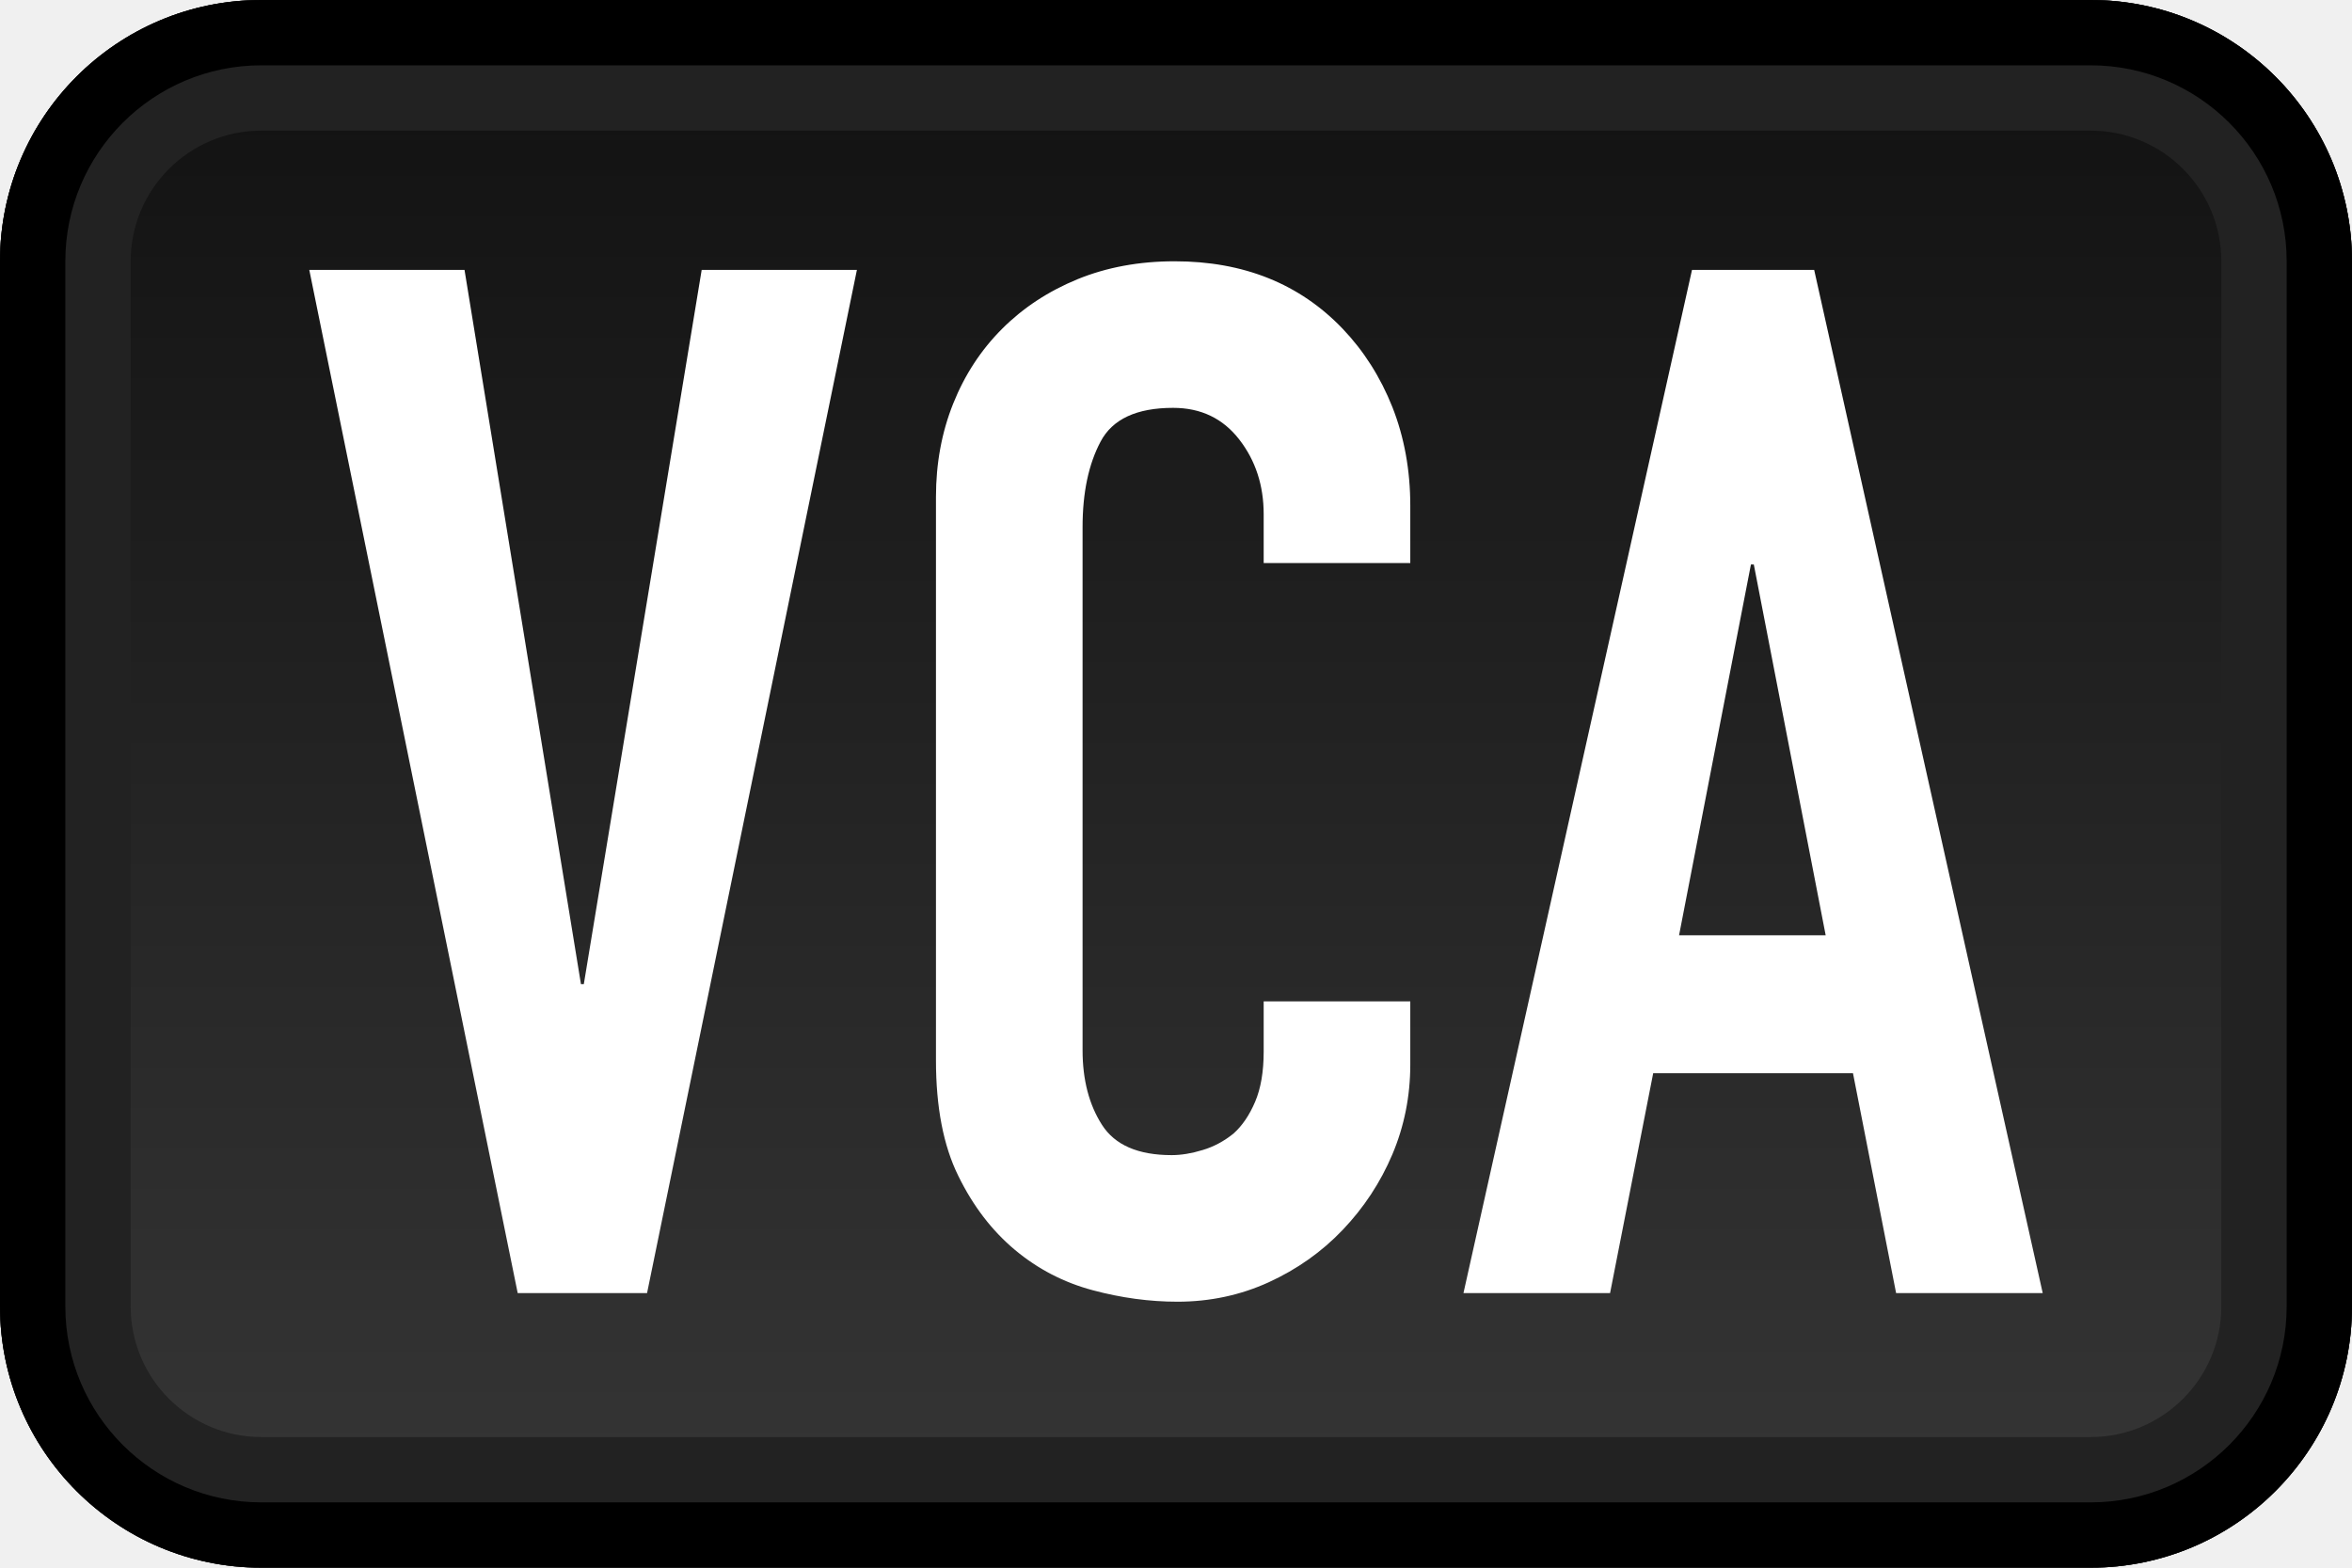
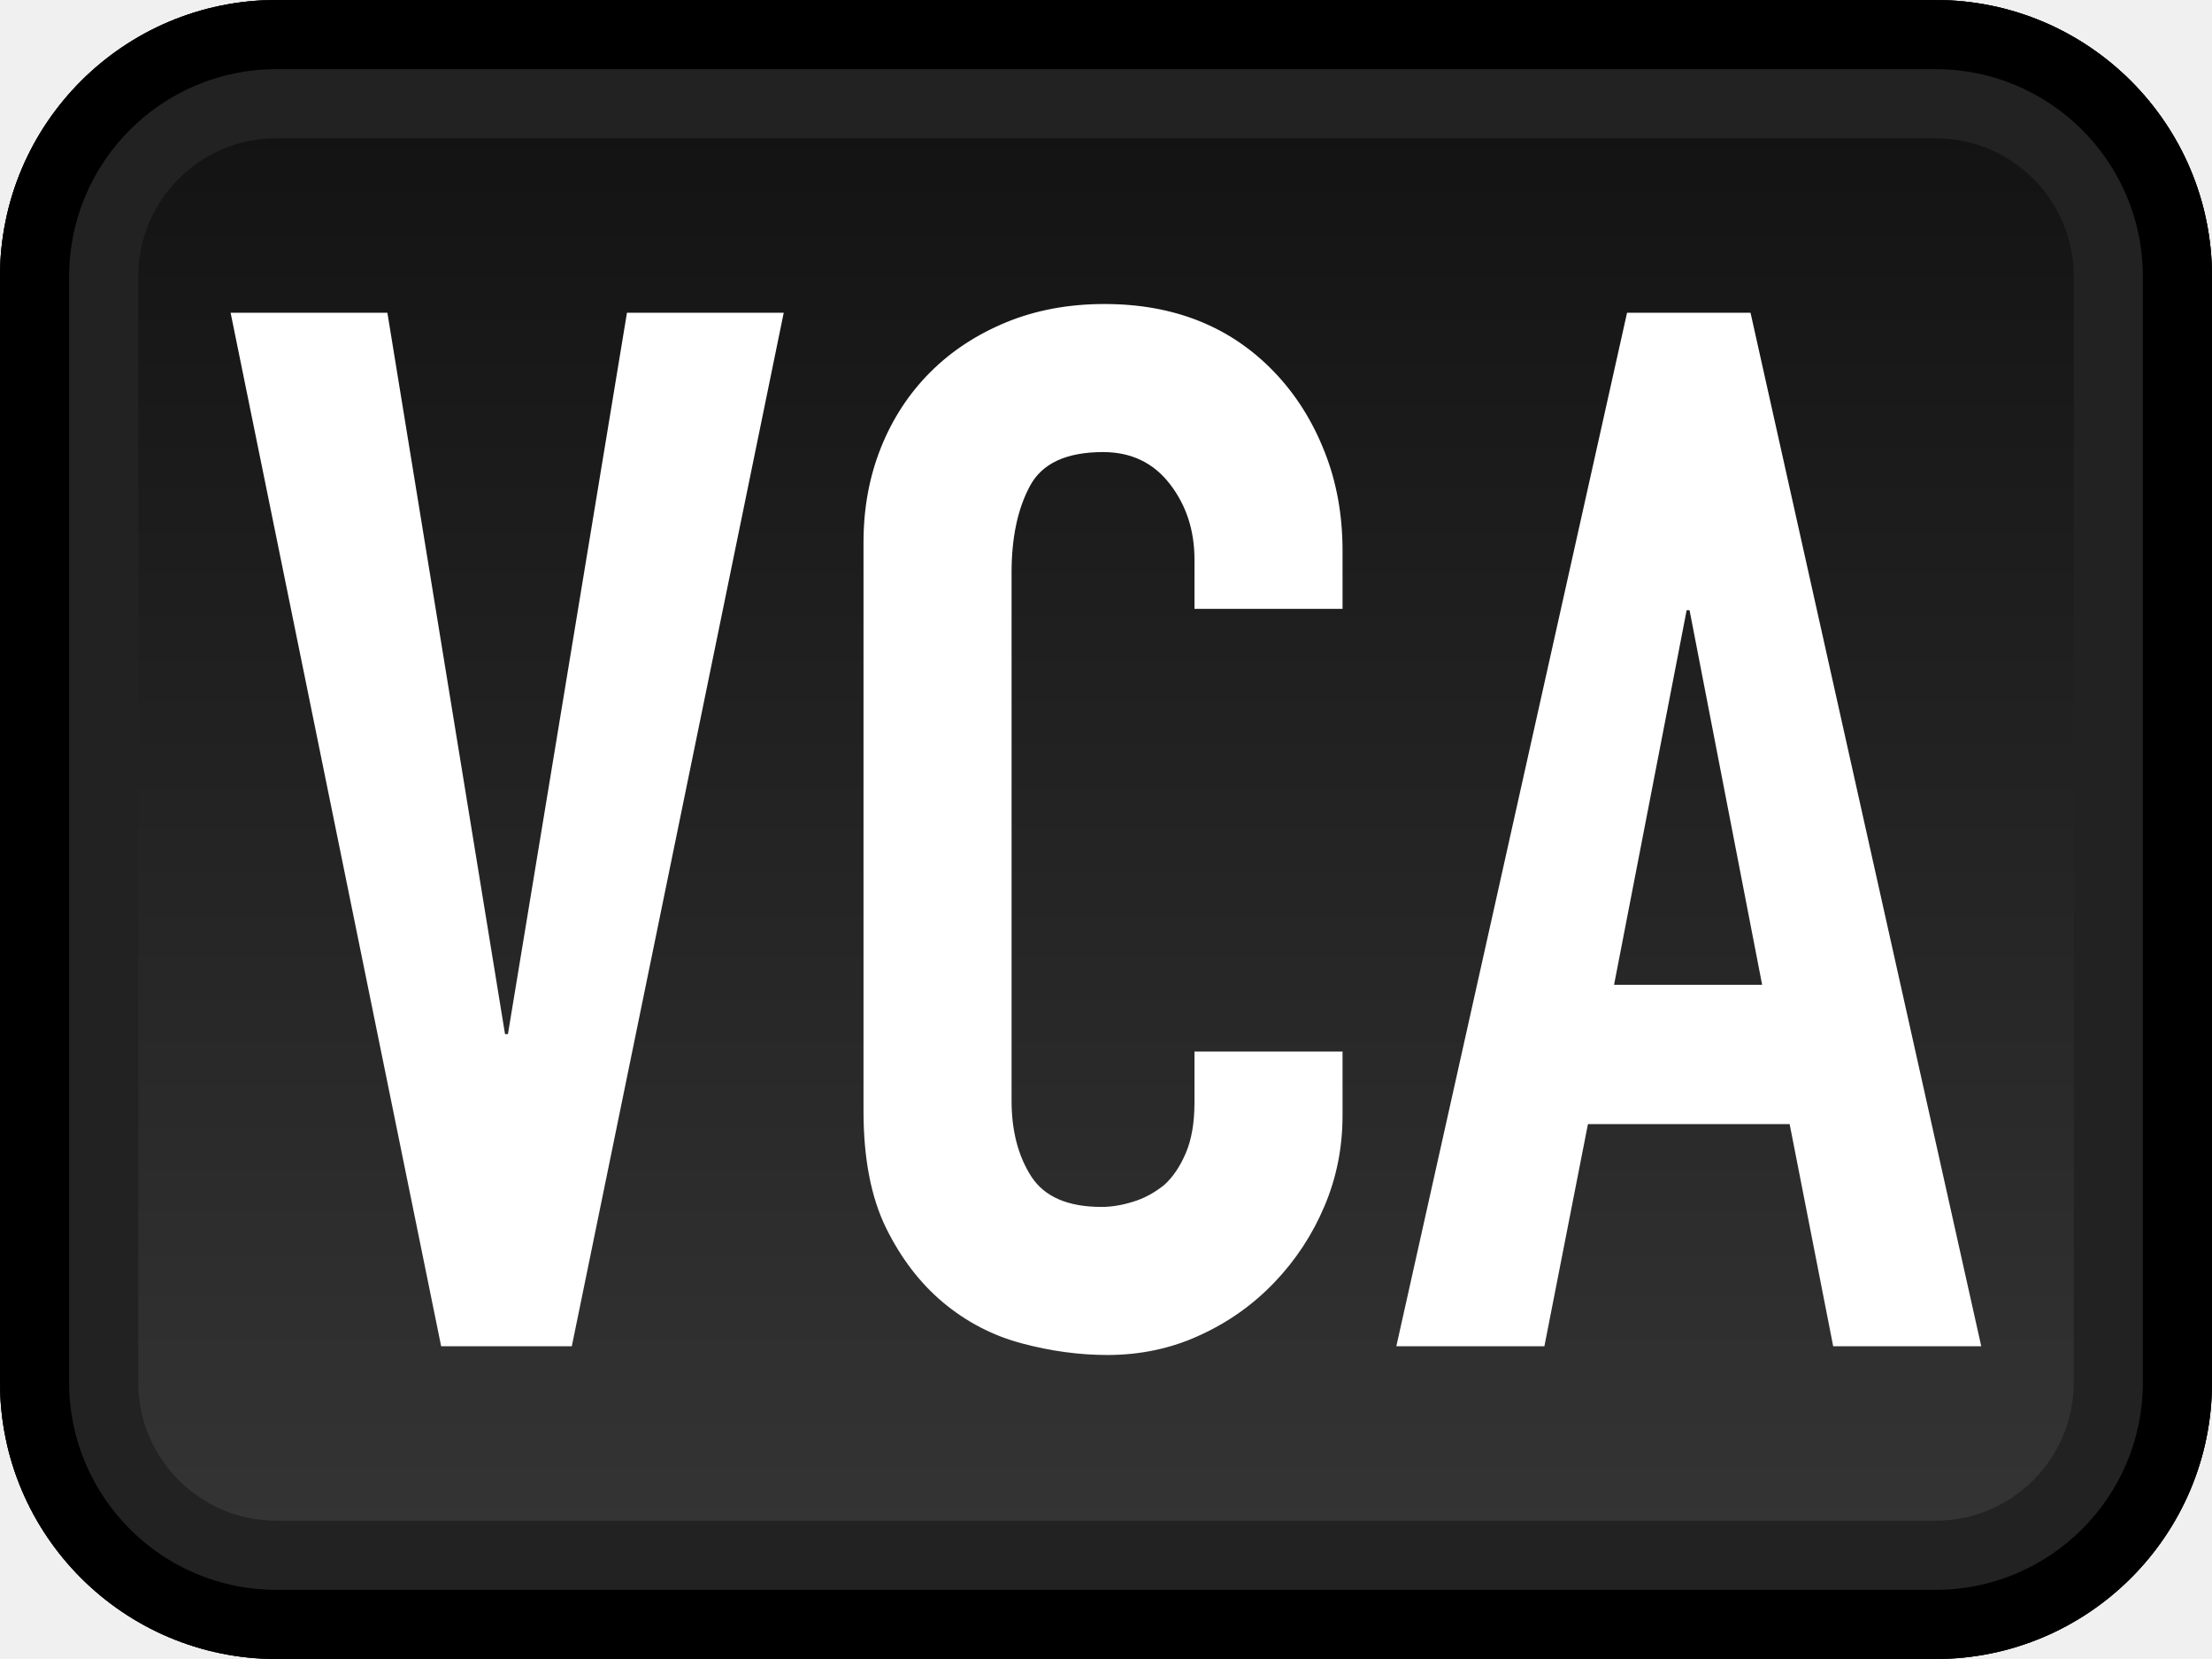
- <svg xmlns="http://www.w3.org/2000/svg" width="18" height="12" version="1.1" xml:space="preserve" style="fill-rule:evenodd;clip-rule:evenodd;stroke-linejoin:round;stroke-miterlimit:2;">
+ <svg xmlns="http://www.w3.org/2000/svg" width="16" height="12" version="1.1" xml:space="preserve" style="fill-rule:evenodd;clip-rule:evenodd;stroke-linejoin:round;stroke-miterlimit:2;">
  <defs>
-     <linearGradient id="_Linear1" x1="0" y1="0" x2="1" y2="0" gradientUnits="userSpaceOnUse" gradientTransform="matrix(-3.54613e-13,-12,18,-2.36409e-13,9,12)">
+     <linearGradient id="_Linear1" x1="0" y1="0" x2="1" y2="0" gradientUnits="userSpaceOnUse" gradientTransform="matrix(-3.15212e-13,-12,16,-2.36409e-13,8,12)">
      <stop offset="0" style="stop-color:#373737;stop-opacity:1" />
      <stop offset="1" style="stop-color:#101010;stop-opacity:1" />
    </linearGradient>
  </defs>
  <g id="vca">
-     <path d="M18,2C18,0.896 17.104,0 16,0L2,0C0.896,0 0,0.896 0,2L0,10C0,11.104 0.896,12 2,12L16,12C17.104,12 18,11.104 18,10L18,2Z" style="fill:url(#_Linear1);" />
-     <path d="M18,2C18,0.896 17.104,-0 16,-0L2,-0C0.896,-0 0,0.896 0,2L0,10C0,11.104 0.896,12 2,12L16,12C17.104,12 18,11.104 18,10L18,2ZM17,2L17,10C17,10.552 16.552,11 16,11C16,11 2,11 2,11C1.448,11 1,10.552 1,10L1,2C1,1.448 1.448,1 2,1L16,1C16.552,1 17,1.448 17,2Z" style="fill:#222;" />
-     <path d="M18,2C18,0.896 17.104,-0 16,-0L2,-0C0.896,-0 0,0.896 0,2L0,10C0,11.104 0.896,12 2,12L16,12C17.104,12 18,11.104 18,10L18,2ZM17.5,2L17.5,10C17.5,10.828 16.828,11.5 16,11.5C16,11.5 2,11.5 2,11.5C1.172,11.5 0.5,10.828 0.5,10L0.5,2C0.5,1.172 1.172,0.5 2,0.5L16,0.5C16.828,0.5 17.5,1.172 17.5,2Z" />
-     <path d="M6.558,2.066L4.952,9.898L3.962,9.898L2.367,2.066L3.555,2.066L4.446,7.533L4.468,7.533L5.37,2.066L6.558,2.066Z" style="fill:#fff;fill-rule:nonzero;" />
-     <path d="M10.793,7.665L10.793,8.149C10.793,8.391 10.747,8.62 10.656,8.836C10.564,9.053 10.437,9.245 10.276,9.414C10.115,9.583 9.926,9.716 9.71,9.815C9.493,9.914 9.26,9.964 9.011,9.964C8.798,9.964 8.582,9.935 8.362,9.876C8.142,9.817 7.944,9.715 7.768,9.568C7.592,9.421 7.447,9.232 7.334,9.001C7.22,8.77 7.163,8.475 7.163,8.116L7.163,3.804C7.163,3.547 7.207,3.309 7.295,3.089C7.383,2.869 7.508,2.678 7.669,2.517C7.83,2.356 8.023,2.229 8.247,2.137C8.47,2.046 8.718,2 8.989,2C9.517,2 9.946,2.172 10.276,2.517C10.437,2.686 10.564,2.885 10.656,3.116C10.747,3.347 10.793,3.599 10.793,3.87L10.793,4.31L9.671,4.31L9.671,3.936C9.671,3.716 9.609,3.525 9.484,3.364C9.359,3.203 9.191,3.122 8.978,3.122C8.699,3.122 8.514,3.208 8.423,3.38C8.331,3.553 8.285,3.771 8.285,4.035L8.285,8.039C8.285,8.266 8.335,8.457 8.434,8.611C8.533,8.765 8.71,8.842 8.967,8.842C9.04,8.842 9.119,8.829 9.204,8.803C9.288,8.778 9.367,8.736 9.44,8.677C9.506,8.618 9.561,8.538 9.605,8.435C9.649,8.332 9.671,8.204 9.671,8.05L9.671,7.665L10.793,7.665Z" style="fill:#fff;fill-rule:nonzero;" />
-     <path d="M13.972,7.159L13.422,4.321L13.4,4.321L12.85,7.159L13.972,7.159ZM11.2,9.898L12.949,2.066L13.884,2.066L15.633,9.898L14.511,9.898L14.181,8.215L12.652,8.215L12.322,9.898L11.2,9.898Z" style="fill:#fff;fill-rule:nonzero;" />
+     <path d="M16,2C16,0.896 15.104,0 14,0L2,0C0.896,0 0,0.896 0,2L0,10C0,11.104 0.896,12 2,12L14,12C15.104,12 16,11.104 16,10L16,2Z" style="fill:url(#_Linear1);" />
+     <path d="M16,2C16,0.896 15.104,0 14,0L2,0C0.896,0 0,0.896 0,2L0,10C0,11.104 0.896,12 2,12L14,12C15.104,12 16,11.104 16,10L16,2ZM15,2L15,10C15,10.552 14.552,11 14,11L2,11C1.448,11 1,10.552 1,10C1,10 1,2 1,2C1,1.448 1.448,1 2,1C2,1 14,1 14,1C14.552,1 15,1.448 15,2Z" style="fill:#222;" />
+     <path d="M16,2C16,0.896 15.104,0 14,0L2,0C0.896,0 0,0.896 0,2L0,10C0,11.104 0.896,12 2,12L14,12C15.104,12 16,11.104 16,10L16,2ZM15.5,2L15.5,10C15.5,10.828 14.828,11.5 14,11.5L2,11.5C1.172,11.5 0.5,10.828 0.5,10C0.5,10 0.5,2 0.5,2C0.5,1.172 1.172,0.5 2,0.5C2,0.5 14,0.5 14,0.5C14.828,0.5 15.5,1.172 15.5,2Z" />
+     <path d="M5.669,2.262L4.136,9.738L3.191,9.738L1.668,2.262L2.802,2.262L3.653,7.48L3.674,7.48L4.535,2.262L5.669,2.262Z" style="fill:#fff;fill-rule:nonzero;" />
+     <path d="M9.711,7.606L9.711,8.068C9.711,8.299 9.668,8.518 9.58,8.725C9.493,8.931 9.372,9.115 9.218,9.276C9.064,9.437 8.884,9.565 8.677,9.659C8.471,9.754 8.248,9.801 8.01,9.801C7.807,9.801 7.601,9.773 7.391,9.717C7.181,9.661 6.992,9.563 6.824,9.423C6.656,9.283 6.518,9.103 6.409,8.882C6.301,8.662 6.246,8.38 6.246,8.037L6.246,3.921C6.246,3.676 6.288,3.448 6.372,3.238C6.456,3.028 6.575,2.846 6.729,2.692C6.883,2.538 7.067,2.418 7.281,2.33C7.494,2.243 7.73,2.199 7.989,2.199C8.493,2.199 8.903,2.363 9.218,2.692C9.372,2.853 9.493,3.044 9.58,3.265C9.668,3.485 9.711,3.725 9.711,3.984L9.711,4.404L8.64,4.404L8.64,4.047C8.64,3.837 8.581,3.655 8.462,3.501C8.343,3.347 8.182,3.27 7.979,3.27C7.713,3.27 7.536,3.352 7.449,3.517C7.361,3.681 7.317,3.889 7.317,4.141L7.317,7.963C7.317,8.18 7.365,8.362 7.459,8.509C7.554,8.656 7.723,8.73 7.968,8.73C8.038,8.73 8.114,8.718 8.194,8.693C8.275,8.669 8.35,8.628 8.42,8.572C8.483,8.516 8.535,8.439 8.577,8.341C8.619,8.243 8.64,8.121 8.64,7.974L8.64,7.606L9.711,7.606Z" style="fill:#fff;fill-rule:nonzero;" />
+     <path d="M12.746,7.123L12.221,4.414L12.2,4.414L11.675,7.123L12.746,7.123ZM10.1,9.738L11.769,2.262L12.662,2.262L14.331,9.738L13.26,9.738L12.945,8.131L11.486,8.131L11.171,9.738L10.1,9.738Z" style="fill:#fff;fill-rule:nonzero;" />
  </g>
</svg>
